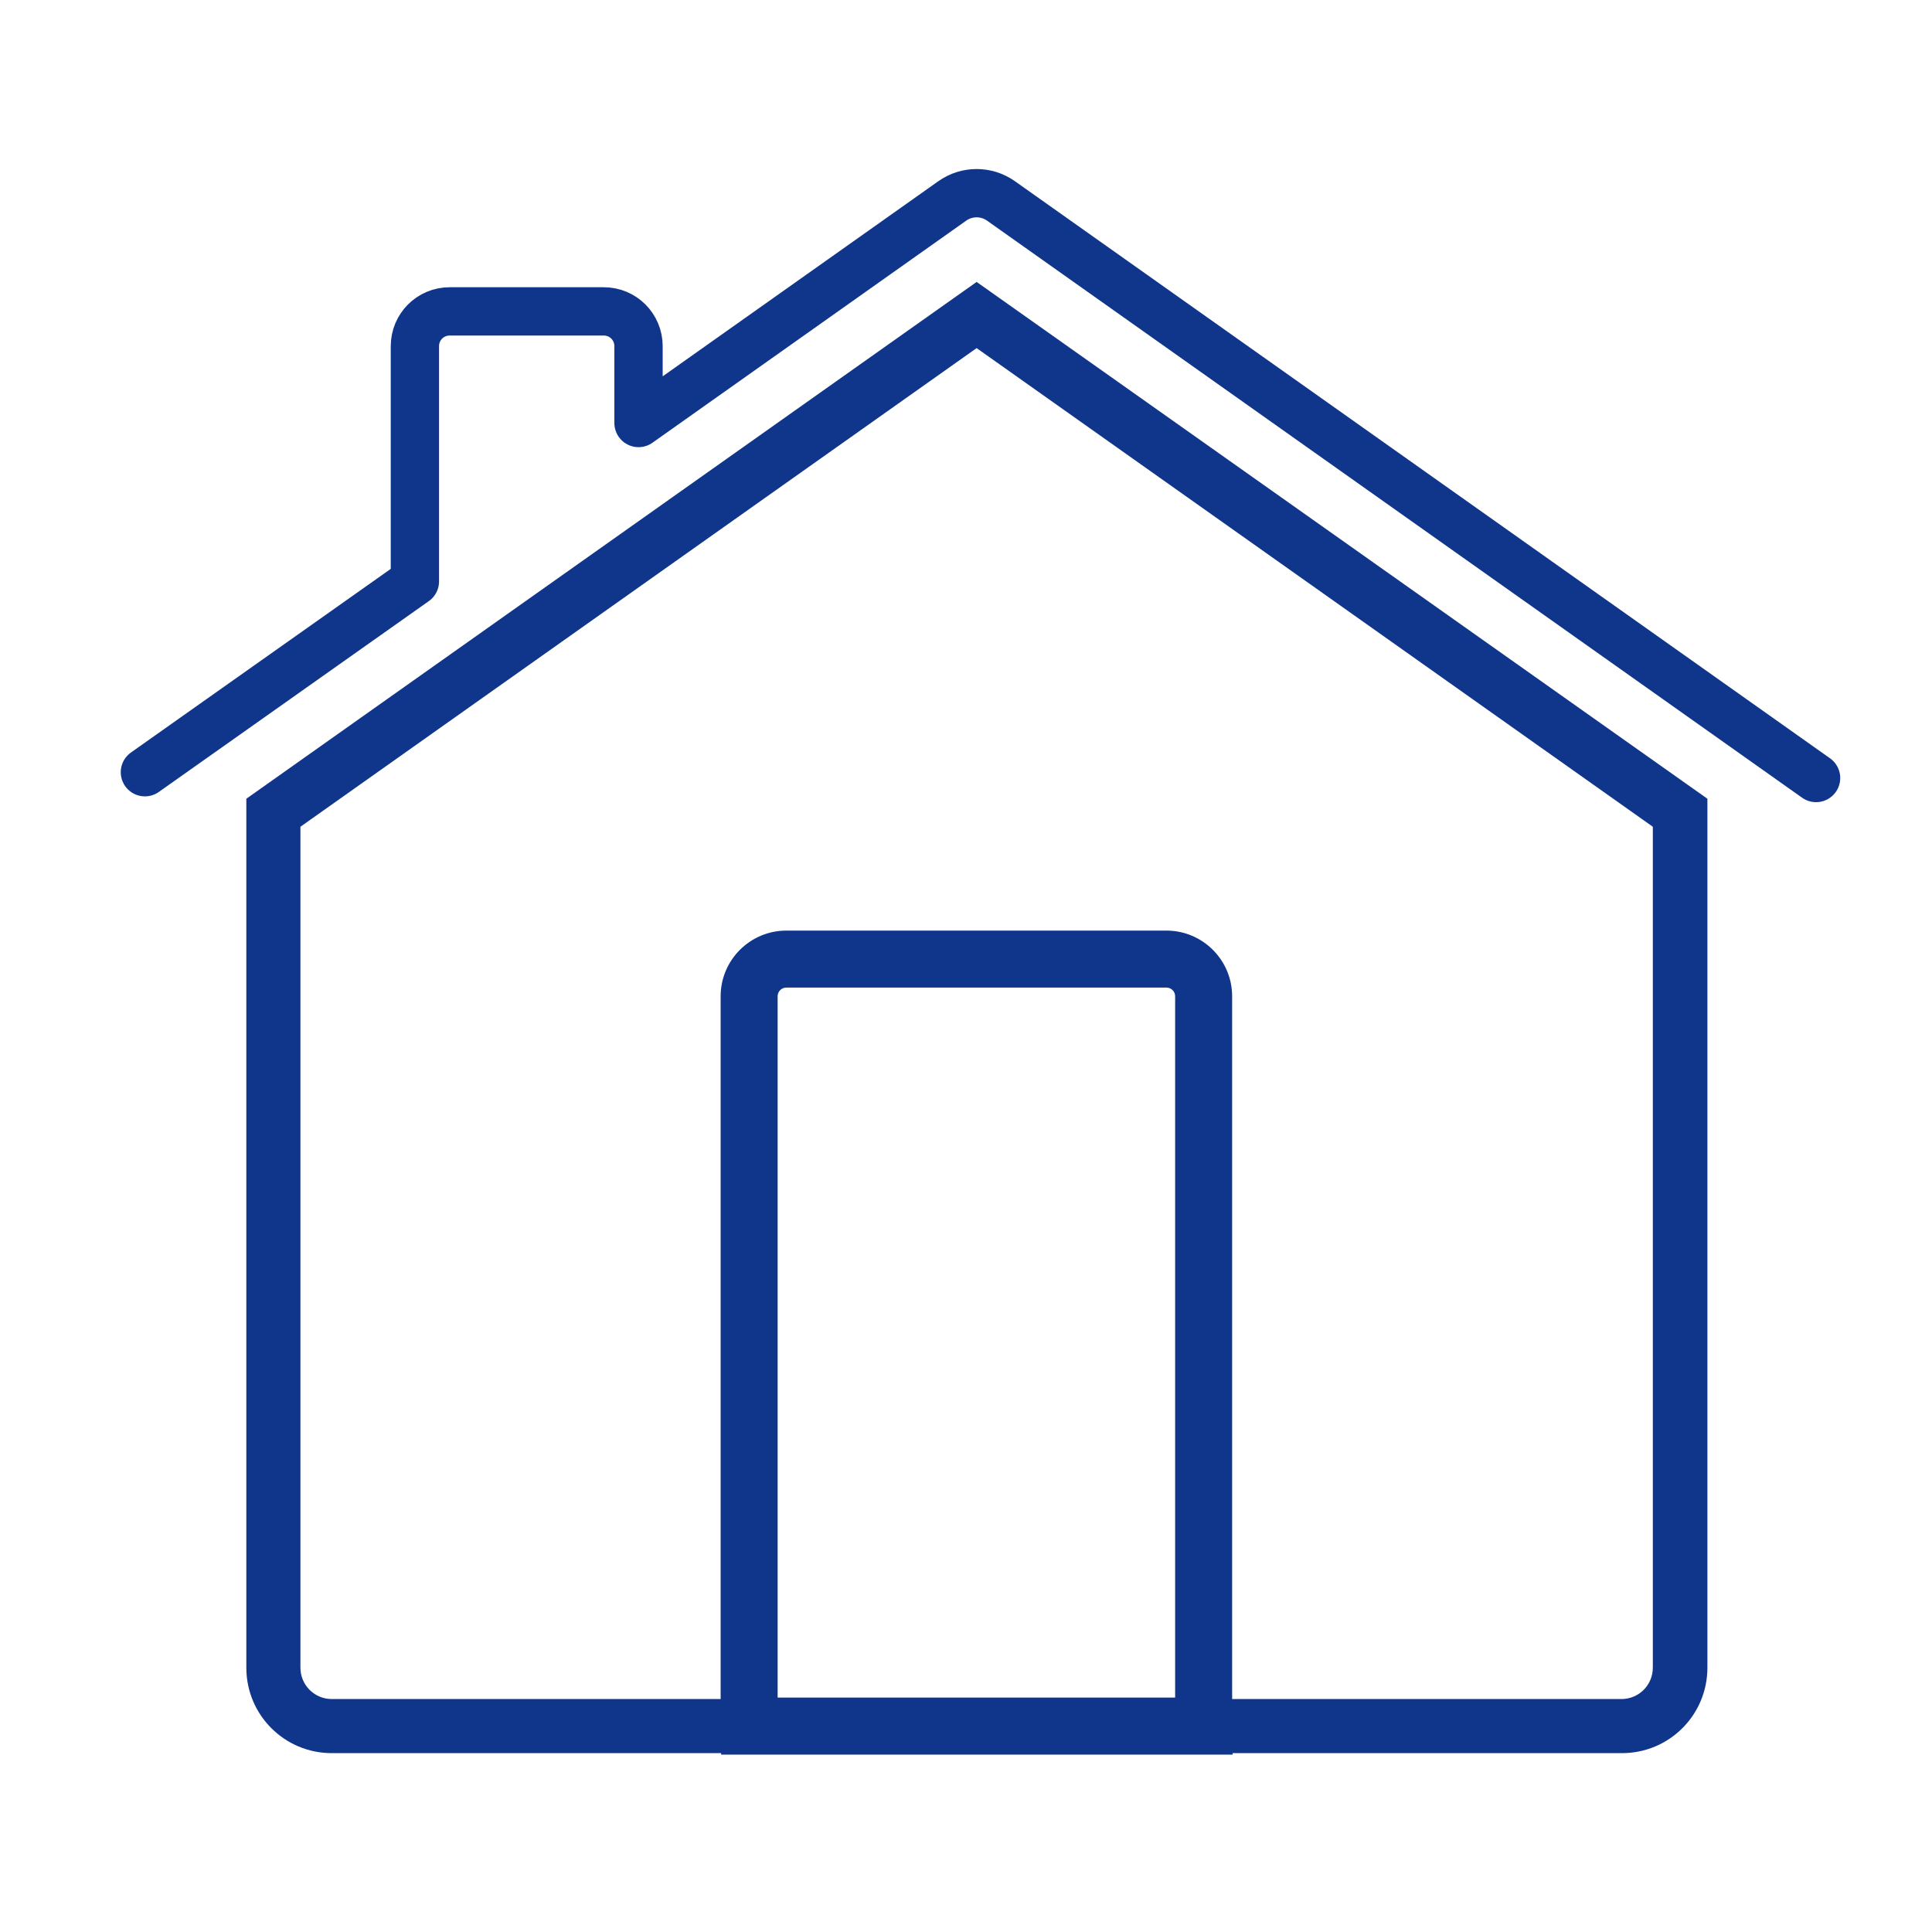
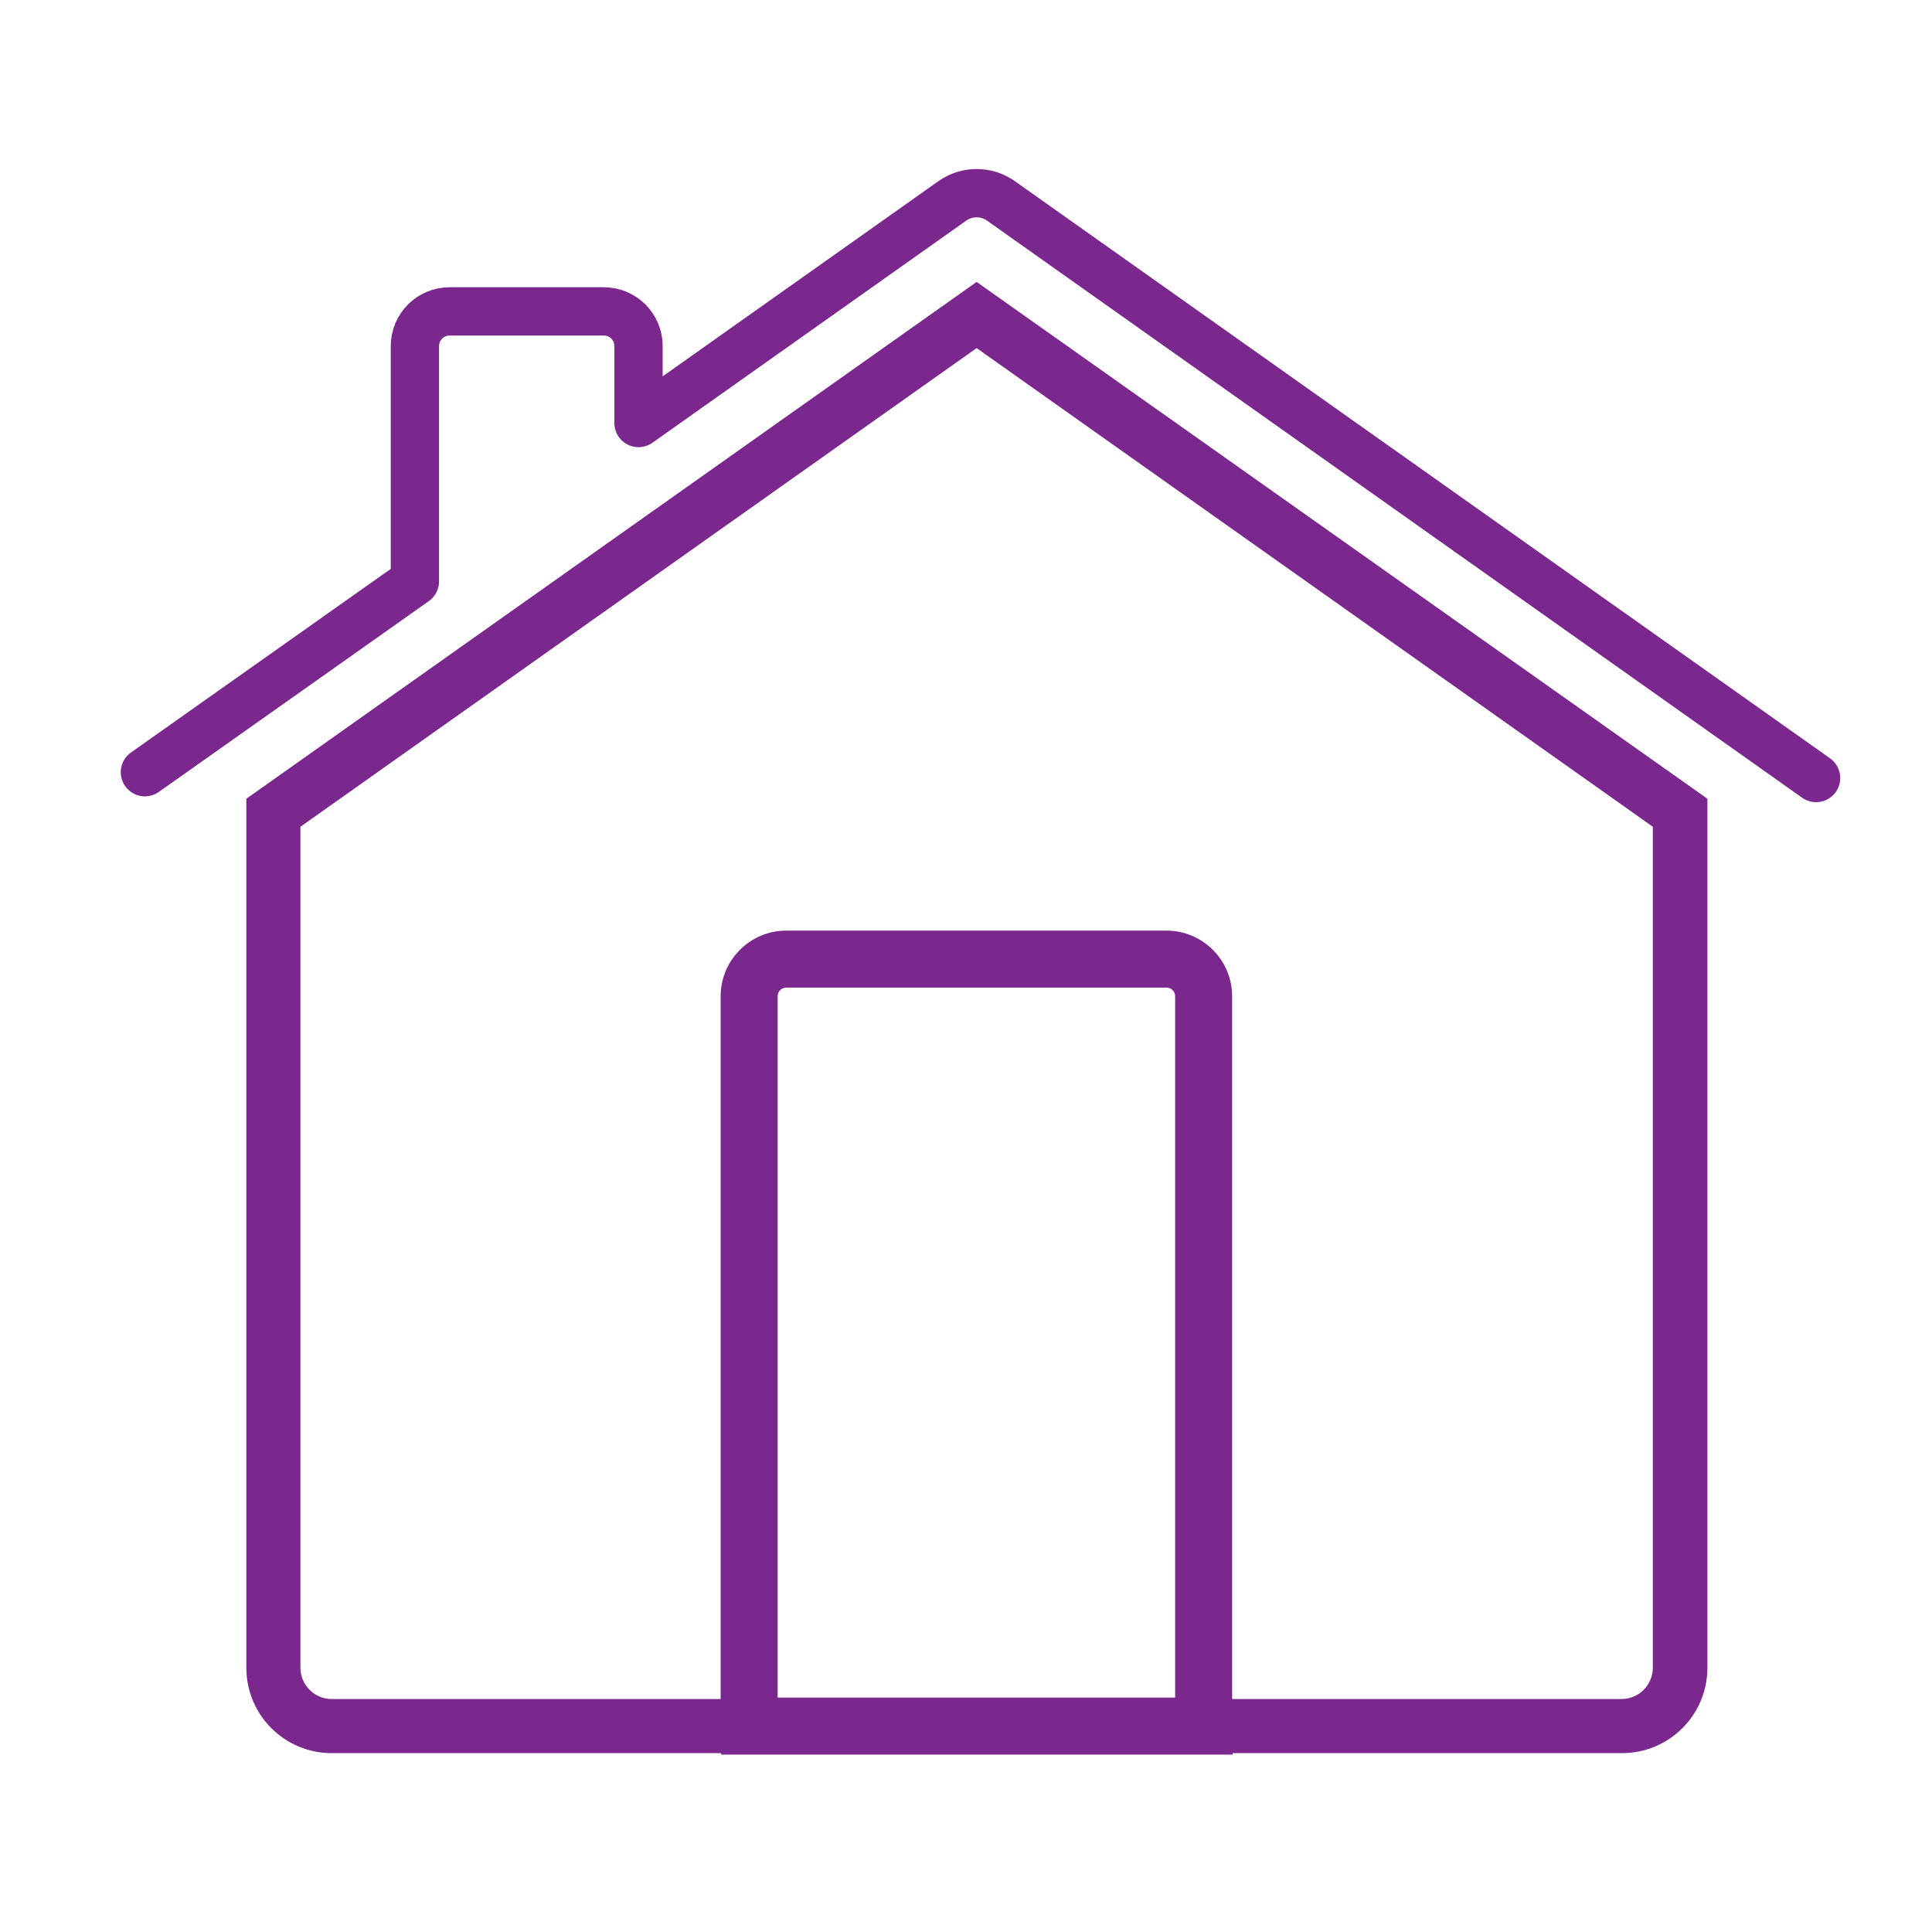
<svg xmlns="http://www.w3.org/2000/svg" width="40" height="40" viewBox="0 0 40 40" fill="none">
-   <path d="M5.1 16.537V34.527C5.1 35.507 5.89 36.297 6.87 36.297H14.93V36.327H25.52V36.297H33.58C34.56 36.297 35.35 35.507 35.35 34.527V16.537L20.22 5.837L5.1 16.537ZM24.34 35.147H16.1V20.627C16.1 20.527 16.18 20.447 16.28 20.447H24.15C24.25 20.447 24.33 20.527 24.33 20.627V35.147H24.34ZM34.22 34.527C34.22 34.887 33.93 35.177 33.57 35.177H25.51V20.627C25.51 19.877 24.9 19.267 24.15 19.267H16.28C15.53 19.267 14.92 19.877 14.92 20.627V35.177H6.87C6.51 35.177 6.22 34.887 6.22 34.527V17.117L20.22 7.207L34.22 17.117V34.527Z" fill="#10368C" />
-   <path d="M37.6 16.108L20.72 4.157C20.42 3.947 20.02 3.947 19.72 4.157L13.22 8.758V7.168C13.22 6.768 12.9 6.447 12.5 6.447H9.31C8.91 6.447 8.59 6.768 8.59 7.168V12.037L3 15.988" stroke="#10368C" stroke-linecap="round" stroke-linejoin="round" />
+   <path d="M5.1 16.537V34.527C5.1 35.507 5.89 36.297 6.87 36.297H14.93V36.327H25.52V36.297H33.58C34.56 36.297 35.35 35.507 35.35 34.527V16.537L20.22 5.837L5.1 16.537ZM24.34 35.147H16.1V20.627C16.1 20.527 16.18 20.447 16.28 20.447H24.15C24.25 20.447 24.33 20.527 24.33 20.627V35.147H24.34ZM34.22 34.527C34.22 34.887 33.93 35.177 33.57 35.177H25.51V20.627C25.51 19.877 24.9 19.267 24.15 19.267H16.28C15.53 19.267 14.92 19.877 14.92 20.627V35.177H6.87C6.51 35.177 6.22 34.887 6.22 34.527V17.117L20.22 7.207L34.22 17.117V34.527Z" fill="#7A278E" />
+   <path d="M37.6 16.108L20.72 4.157C20.42 3.947 20.02 3.947 19.72 4.157L13.22 8.758V7.168C13.22 6.768 12.9 6.447 12.5 6.447H9.31C8.91 6.447 8.59 6.768 8.59 7.168V12.037L3 15.988" stroke="#7A278E" stroke-linecap="round" stroke-linejoin="round" />
</svg>
